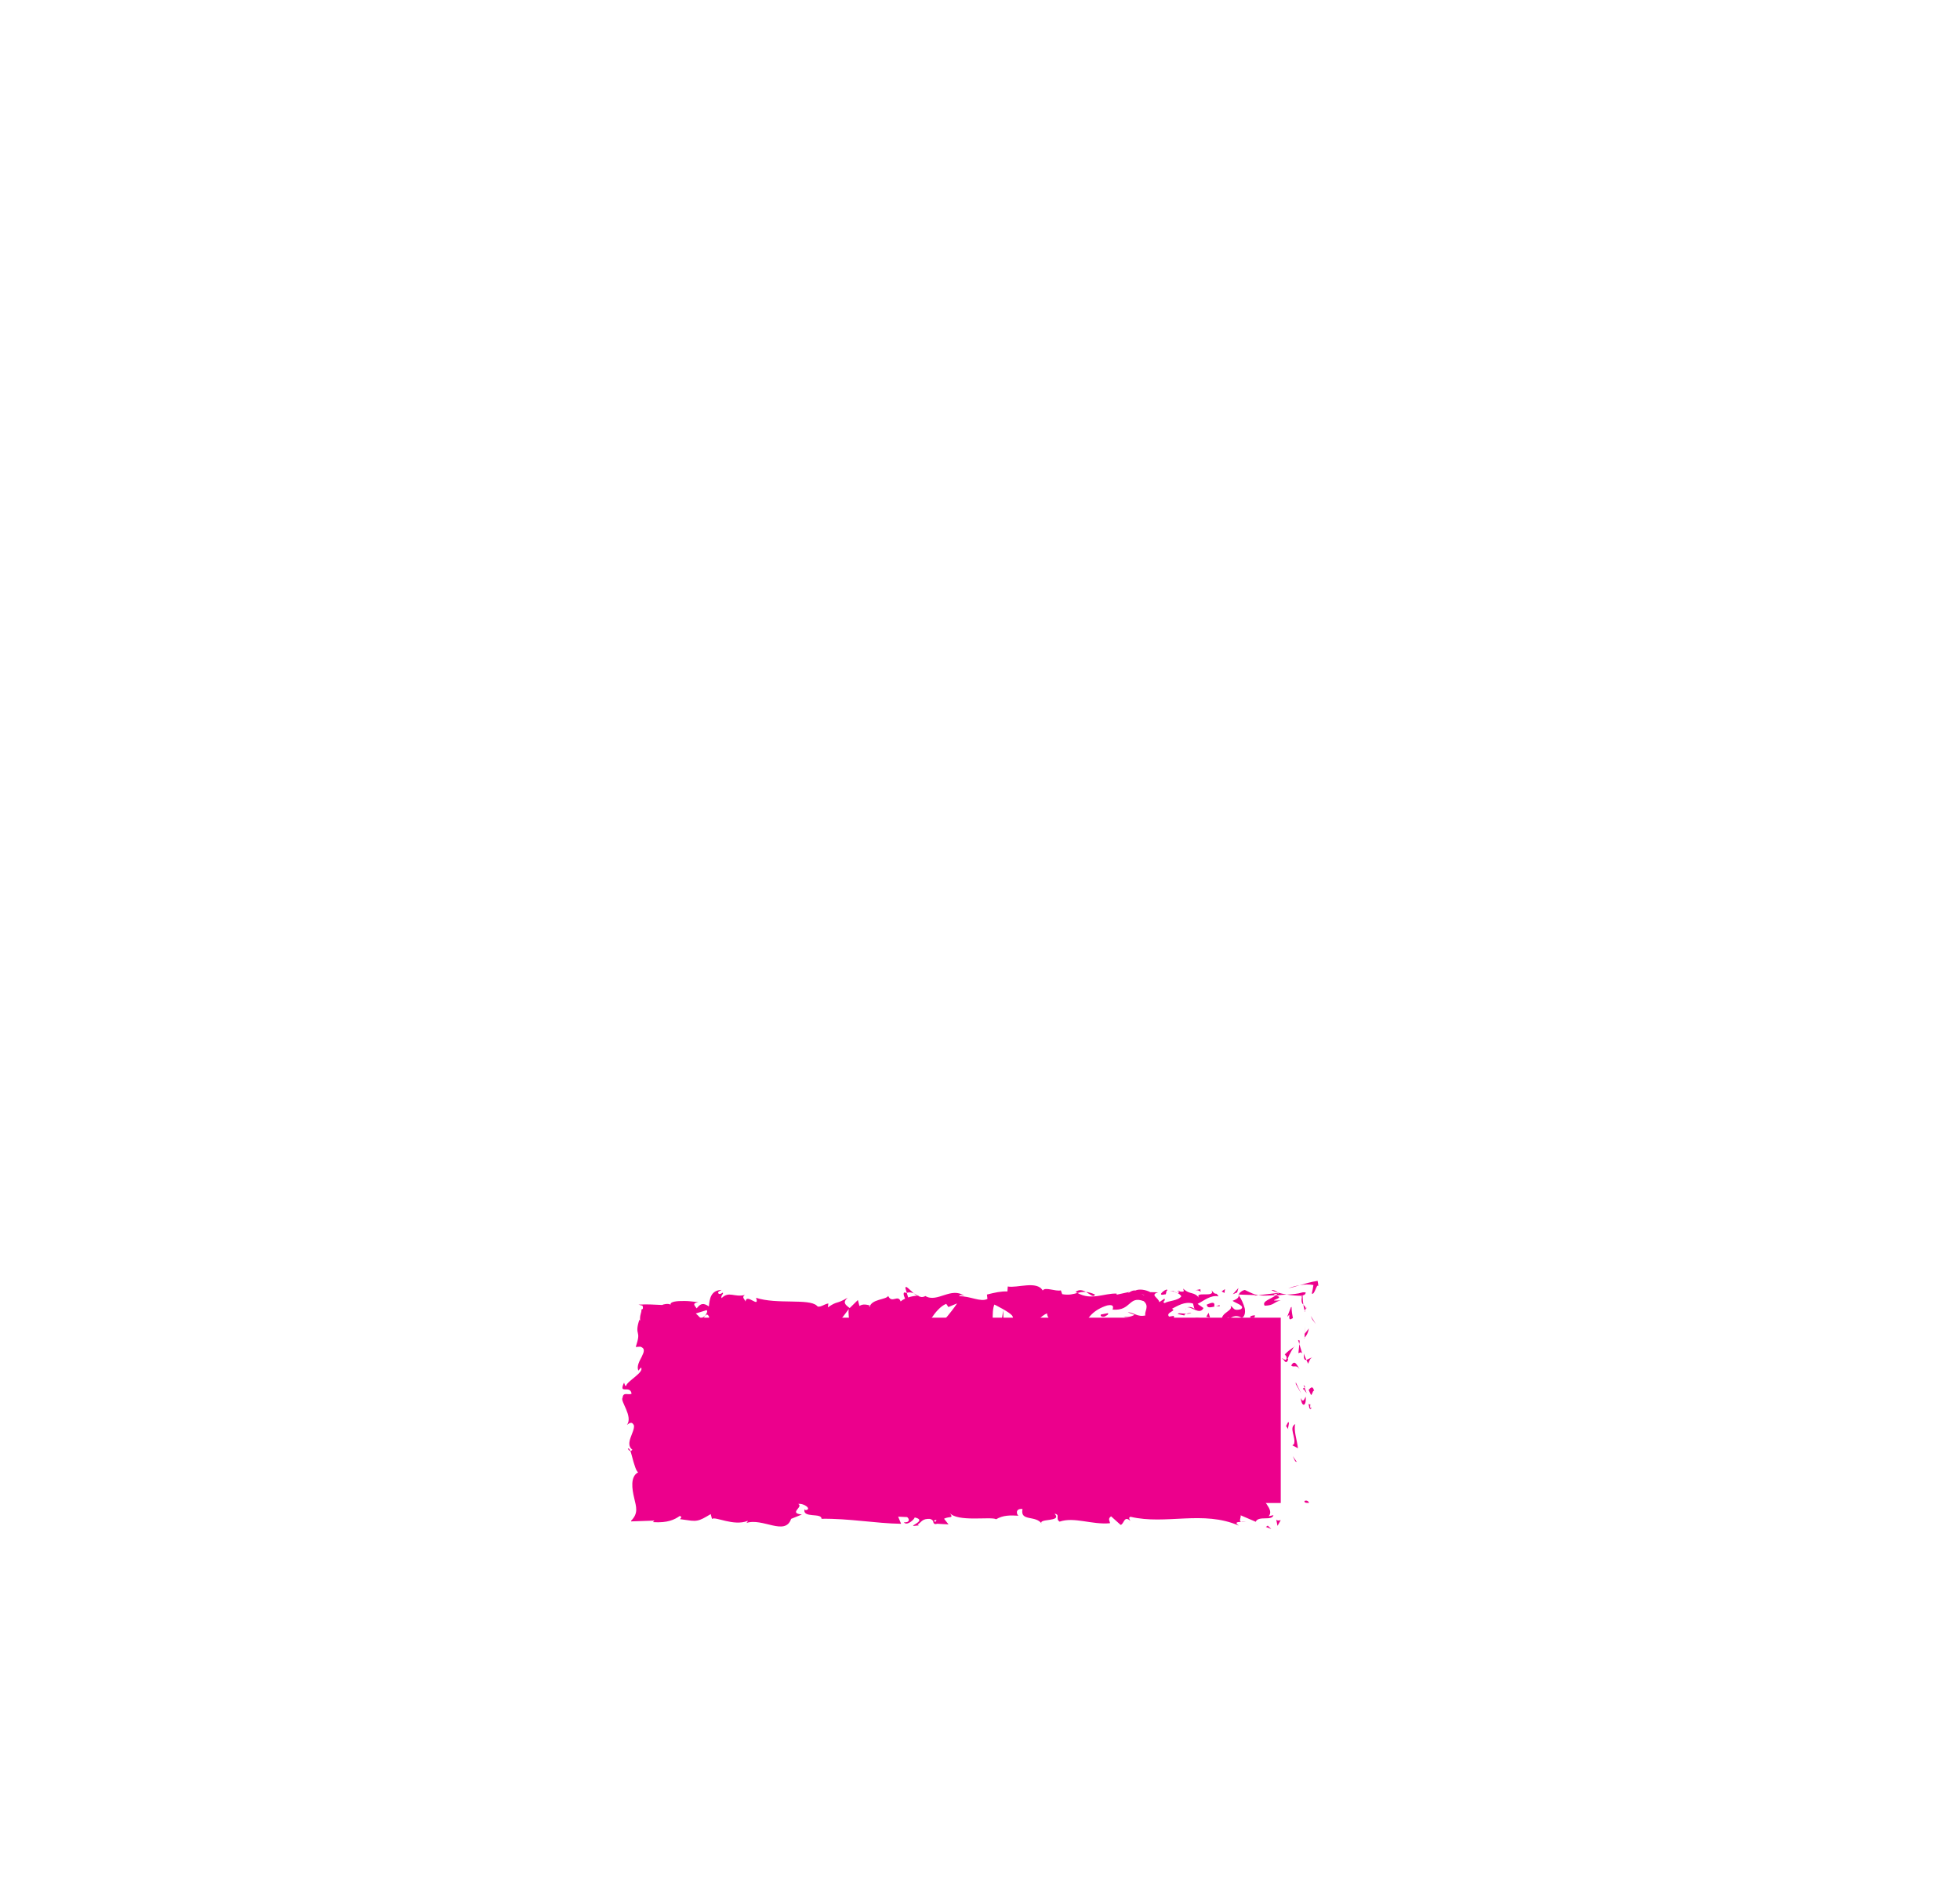
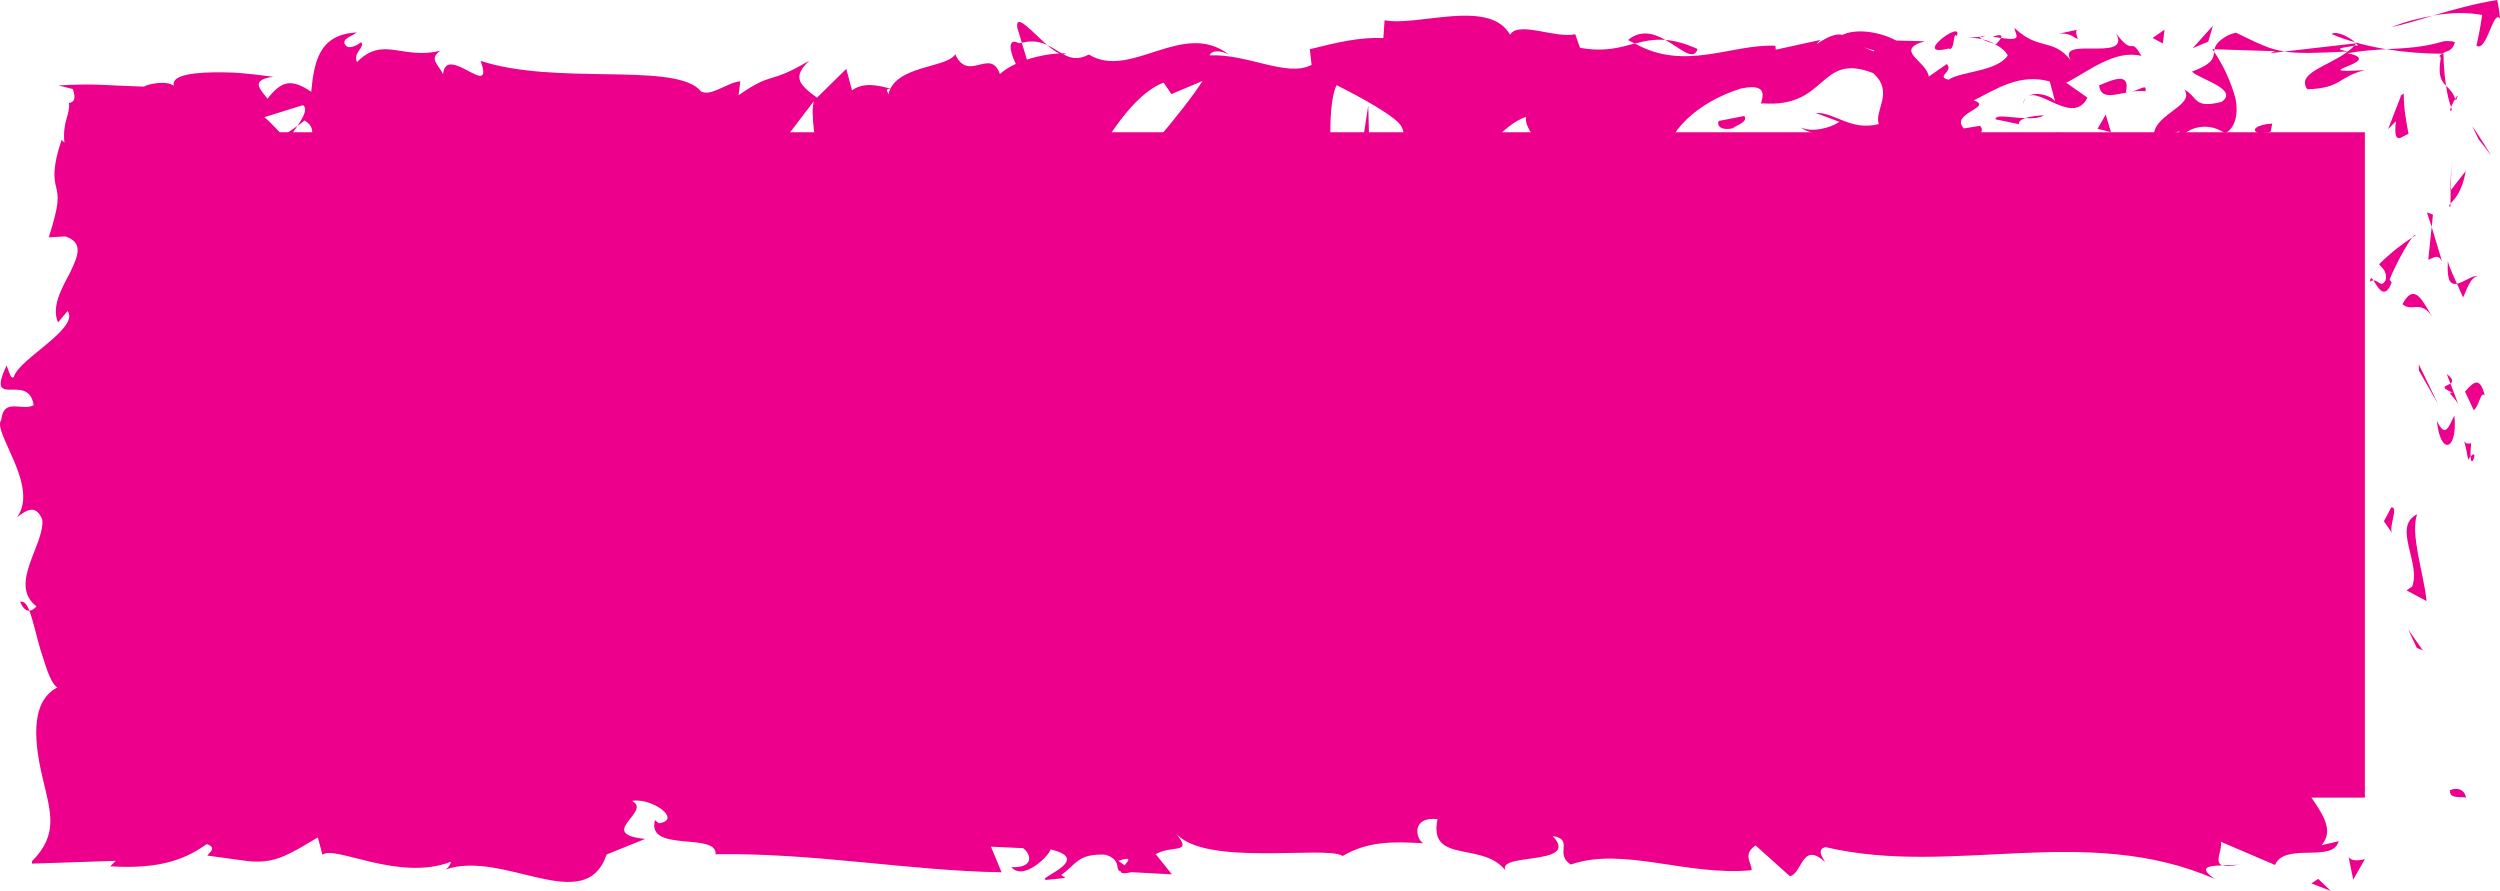
- <svg xmlns="http://www.w3.org/2000/svg" width="53.179mm" height="51.339mm" viewBox="0 0 53.179 51.339" version="1.1" id="svg5920">
+ <svg xmlns="http://www.w3.org/2000/svg" width="38.468mm" height="13.708mm" viewBox="0 0 38.468 13.708" version="1.1" id="svg5920">
  <defs id="defs5914" />
-   <g id="layer1" transform="translate(6.519708,-125.845)">
-     <g transform="matrix(0.2645833,0,0,0.2645833,-95.98332,-26.85559)" id="g845">
+   <g id="layer1" transform="translate(-1.630831,-144.6163)">
+     <g transform="matrix(0.5388412,0,0,0.5388412,-214.9485,-237.1274)" id="g845">
      <rect style="fill:#ec008c" x="404.741" y="712.23" width="64.726" height="19" id="rect673" />
      <g id="g843">
        <g id="g841">
          <g id="g839">
            <g id="g837">
              <path style="fill:#ec008c" d="m 471.901,731.035 c -0.036,0.247 0.382,0.158 0.458,0.195 -0.093,-0.414 -0.566,-0.185 -0.458,-0.195 z" id="path675" />
              <polygon style="fill:#ec008c" points="471.121,727.026 470.702,726.425 470.95,726.954 " id="polygon677" />
              <path style="fill:#ec008c" d="m 470.958,723.138 c -0.714,0.36 0.115,1.383 -0.139,2.062 l -0.162,0.112 0.573,0.307 c -0.089,-0.826 -0.471,-1.899 -0.272,-2.481 z" id="path679" />
              <path style="fill:#ec008c" d="m 472.502,721.103 c -0.277,0.126 -0.239,-0.44 -0.087,0.475 0.03,-0.046 0.048,-0.06 0.07,-0.086 -0.004,-0.083 -0.003,-0.196 0.017,-0.389 z" id="path681" />
              <path style="fill:#ec008c" d="m 472.485,721.491 c 0.02,0.403 0.234,-0.262 0,0 z" id="path683" />
              <path style="fill:#ec008c" d="m 472.326,719.635 0.248,0.529 c 0.164,-0.11 0.201,-0.581 0.32,-0.406 -0.135,-0.543 -0.298,-0.432 -0.568,-0.123 z" id="path685" />
              <path style="fill:#ec008c" d="m 471.805,719.133 0.105,0.274 c 0.069,-0.048 0.093,-0.12 -0.105,-0.274 z" id="path687" />
              <path style="fill:#ec008c" d="m 472.132,719.989 -0.222,-0.582 c -0.115,0.077 -0.347,0.085 0.08,0.268 -0.211,-0.048 -0.008,0.067 0.142,0.314 z" id="path689" />
              <path style="fill:#ec008c" d="m 472.023,720.318 c -0.156,0.297 -0.254,0.681 -0.5,0.149 0.098,1.013 0.6,0.864 0.5,-0.149 z" id="path691" />
              <path style="fill:#ec008c" d="m 470.22,722.942 -0.209,0.397 0.239,0.343 c -0.119,-0.17 0.193,-0.764 -0.03,-0.74 z" id="path693" />
              <path style="fill:#ec008c" d="m 472.695,716.338 c -0.151,-0.033 -0.404,0.178 -0.599,0.217 l 0.175,0.392 c 0.104,-0.202 0.2,-0.583 0.424,-0.609 z" id="path695" />
              <path style="fill:#ec008c" d="m 472.097,716.555 c 0,0 -0.261,-0.55 -0.261,-0.658 -0.008,0.241 -0.006,0.297 0.004,0.39 0.011,0.082 0.028,0.142 0.052,0.185 0.048,0.084 0.121,0.099 0.205,0.083 z" id="path697" />
              <polygon style="fill:#ec008c" points="471.561,720 471.005,718.854 471.013,719.039 " id="polygon699" />
              <path style="fill:#ec008c" d="m 472.715,712.431 c 0,0 0.088,0.111 0.176,0.223 0.088,0.119 0.176,0.238 0.176,0.238 0,-0.023 -0.531,-0.856 -0.531,-0.833 z" id="path701" />
              <path style="fill:#ec008c" d="m 472.653,709.757 c 0.291,0.209 0.493,-1.094 0.672,-0.758 -0.014,-0.205 -0.043,-0.387 -0.081,-0.546 -0.646,0.104 -1.277,0.281 -1.829,0.445 0.492,-0.086 0.962,-0.098 1.401,-0.018 -0.036,0.261 -0.089,0.555 -0.163,0.877 z" id="path703" />
              <path style="fill:#ec008c" d="m 470.226,709.227 c 0.339,-0.07 0.736,-0.195 1.189,-0.328 -0.38,0.068 -0.771,0.163 -1.189,0.328 z" id="path705" />
              <path style="fill:#ec008c" d="m 471.911,714.267 c 0.092,-0.101 0.332,-0.313 0.435,-0.93 l -0.428,0.551 c -0.002,0.115 -0.004,0.246 -0.007,0.379 z" id="path707" />
              <path style="fill:#ec008c" d="m 471.904,713.906 0.014,-0.019 c 0.012,-0.414 0.02,-0.701 0.023,-0.824 -0.004,0.107 -0.016,0.36 -0.037,0.843 z" id="path709" />
              <path style="fill:#ec008c" d="m 471.909,714.361 c 0.001,-0.035 0.001,-0.061 0.002,-0.095 -0.042,0.048 -0.056,0.074 -0.002,0.095 z" id="path711" />
              <path style="fill:#ec008c" d="m 471.399,717.505 c -0.239,-0.344 -0.495,-1.061 -0.859,-0.366 0.292,0.246 0.5,-0.151 0.859,0.366 z" id="path713" />
              <path style="fill:#ec008c" d="m 471.375,714.936 -0.098,0.933 c 0.113,-0.02 0.277,-0.205 0.396,0.057 z" id="path715" />
              <polygon style="fill:#ec008c" points="471.375,714.936 471.411,714.581 471.239,714.519 " id="polygon717" />
              <path style="fill:#ec008c" d="m 471.739,709.627 c -0.623,0.186 -1.103,0.201 -1.663,0.231 0.514,0.084 1.051,0.129 1.604,0.128 0.024,-0.015 0.051,-0.031 0.079,-0.048 0.098,-0.033 0.221,-0.063 0.279,-0.279 -0.038,-0.023 -0.131,-0.037 -0.299,-0.032 z" id="path719" />
              <path style="fill:#ec008c" d="m 471.952,711.592 c -0.008,-0.026 -0.017,-0.056 -0.024,-0.081 -0.036,0.087 -0.048,0.142 0.024,0.081 z" id="path721" />
              <polygon style="fill:#ec008c" points="465.162,709.933 465.174,709.859 465.109,709.854 " id="polygon723" />
              <path style="fill:#ec008c" d="m 471.631,710.129 c -0.082,0.495 0.022,0.64 0.154,0.774 -0.042,-0.275 -0.069,-0.573 -0.074,-0.917 h -0.031 c -0.076,0.048 -0.12,0.084 -0.054,0.085 -10e-4,0.014 0.001,0.034 0.005,0.058 z" id="path725" />
              <path style="fill:#ec008c" d="m 468.518,709.426 c 0.201,0.09 0.432,0.165 0.669,0.235 -0.146,-0.135 -0.533,-0.347 -0.669,-0.235 z" id="path727" />
              <path style="fill:#ec008c" d="m 472.046,711.275 c 0.007,0.017 0.015,0.031 0.019,0.053 0.092,-0.216 0.046,-0.164 -0.019,-0.053 z" id="path729" />
              <path style="fill:#ec008c" d="m 472.046,711.275 c -0.062,-0.184 -0.167,-0.277 -0.261,-0.372 0.033,0.231 0.08,0.438 0.143,0.607 0.03,-0.074 0.076,-0.163 0.118,-0.235 z" id="path731" />
              <path style="fill:#ec008c" d="m 464.12,712.598 c 0.047,-0.396 0.75,-0.762 1.356,-0.337 0.287,-0.148 0.387,-0.548 0.295,-1.002 -0.124,-0.454 -0.353,-0.962 -0.609,-1.326 -0.019,0.173 -0.019,0.333 -0.633,0.566 0.215,0.216 1.362,0.506 0.845,0.864 -0.813,0.204 -0.667,-0.141 -1.062,-0.35 0.337,0.493 -1.034,0.719 -0.857,1.443 l 0.713,-0.255 c 0.013,0.113 -0.246,0.294 -0.048,0.397 z" id="path733" />
              <path style="fill:#ec008c" d="m 466.756,709.973 0.412,-0.049 c -0.446,-0.069 -0.736,-0.227 -1.382,-0.537 -0.212,0.049 -0.258,0.094 -0.332,0.137 -0.068,0.043 -0.119,0.084 -0.158,0.122 -0.078,0.078 -0.107,0.147 -0.122,0.214 l 1.731,0.055 z" id="path735" />
              <path style="fill:#ec008c" d="m 468.982,709.922 c -0.572,0.432 -1.479,0.615 -1.161,1.08 0.992,-0.029 0.879,-0.359 1.643,-0.546 -1.831,0.106 0.684,-0.24 -0.494,-0.484 0.414,-0.073 0.771,-0.096 1.106,-0.113 -0.311,-0.053 -0.608,-0.118 -0.89,-0.197 l 0.03,0.026 0.011,-10e-4 -0.006,0.007 c 0.055,0.054 0.063,0.086 -0.014,0.055 -0.011,0.006 -0.035,0.008 -0.047,0.009 -0.047,0.061 -0.112,0.112 -0.178,0.163 -0.51,-0.089 -0.031,-0.112 0.178,-0.163 0.019,-0.021 0.045,-0.041 0.061,-0.063 l -0.005,-0.006 -2.049,0.236 c 0.393,0.059 0.889,0.047 1.815,-0.003 z" id="path737" />
              <path style="fill:#ec008c" d="m 469.613,716.499 c 0.038,-0.037 0.068,-0.036 0.1,-0.038 -0.053,-0.078 -0.088,-0.107 -0.1,0.038 z" id="path739" />
              <path style="fill:#ec008c" d="m 469.874,715.997 c 0.06,0.1 0.232,0.167 0.188,0.452 -0.131,0.245 -0.207,-0.002 -0.35,0.012 0.115,0.17 0.31,0.597 0.52,0.062 l -0.059,-0.085 c 0.147,-0.396 0.686,-1.385 0.744,-1.27 -0.387,0.255 -0.663,0.459 -1.043,0.829 z" id="path741" />
              <path style="fill:#ec008c" d="m 470.714,712.279 c -0.068,-0.363 -0.138,-0.726 -0.138,-1.158 l -0.097,0.073 c 0.003,0.005 0.006,0.009 0.015,0.009 l -0.364,0.938 0.224,-0.227 c -0.088,0.766 0.188,0.401 0.36,0.365 z" id="path743" />
              <polygon style="fill:#ec008c" points="465.128,709.186 464.551,709.828 464.995,709.641 " id="polygon745" />
              <polygon style="fill:#ec008c" points="463.746,709.299 463.403,709.538 463.698,709.695 " id="polygon747" />
              <path style="fill:#ec008c" d="m 407.116,726.479 0.112,0.293 c -0.035,-0.139 -0.072,-0.228 -0.112,-0.293 z" id="path749" />
              <path style="fill:#ec008c" d="m 407.143,724.354 -0.194,-0.052 c 0.107,0.099 0.186,0.139 0.194,0.052 z" id="path751" />
              <path style="fill:#ec008c" d="m 431.838,709.739 c -0.427,-0.369 -0.904,-0.942 -0.853,-0.497 l 0.131,0.434 c 0.299,-0.078 0.528,-0.03 0.722,0.063 z" id="path753" />
              <path style="fill:#ec008c" d="m 410.019,712.33 0.125,0.132 c 0.104,-0.148 0.199,-0.287 0.288,-0.415 -0.126,0.086 -0.267,0.182 -0.413,0.283 z" id="path755" />
              <path style="fill:#ec008c" d="m 409.717,714.125 -0.563,-0.279 c 0.126,0.097 0.307,0.191 0.563,0.279 z" id="path757" />
              <path style="fill:#ec008c" d="m 411.587,728.396 0.343,-0.441 c -0.536,10e-4 -0.3,0.224 -0.343,0.441 z" id="path759" />
              <path style="fill:#ec008c" d="m 450.412,709.854 c -0.369,-0.169 -0.662,-0.24 -0.92,-0.261 0.445,0.249 0.802,0.623 0.92,0.261 z" id="path761" />
              <path style="fill:#ec008c" d="m 402.512,725.643 c 0.079,0.18 0.168,0.256 0.264,0.251 -0.075,-0.185 -0.157,-0.29 -0.264,-0.251 z" id="path763" />
              <path style="fill:#ec008c" d="m 448.427,709.595 c 0.065,0.043 0.129,0.065 0.195,0.103 0.27,-0.073 0.54,-0.132 0.87,-0.104 -0.328,-0.187 -0.704,-0.301 -1.065,10e-4 z" id="path765" />
              <path style="fill:#ec008c" d="m 453.649,728.755 c 0.031,0.02 0.067,0.028 0.096,0.052 0.009,-0.059 -0.033,-0.062 -0.096,-0.052 z" id="path767" />
              <path style="fill:#ec008c" d="m 465.904,733.133 c -0.121,0.027 -0.318,0.027 -0.504,0.033 0.091,0.029 0.243,0.027 0.504,-0.033 z" id="path769" />
              <path style="fill:#ec008c" d="m 458.479,709.506 c 0.275,-0.028 0.043,-0.048 0,0 z" id="path771" />
              <path style="fill:#ec008c" d="m 459.816,711.222 c -0.059,0.049 -0.103,0.11 -0.109,0.211 0.022,-0.105 0.061,-0.171 0.109,-0.211 z" id="path773" />
              <path style="fill:#ec008c" d="m 445.687,712.295 -0.023,-0.002 c 0.08,0.086 0.066,0.069 0.023,0.002 z" id="path775" />
              <path style="fill:#ec008c" d="m 458.893,709.703 c -0.104,-0.053 -0.223,-0.098 -0.352,-0.129 0.057,0.034 0.163,0.076 0.352,0.129 z" id="path777" />
              <path style="fill:#ec008c" d="m 458.837,709.498 c 0.096,0.017 0.17,0.029 0.24,0.042 0.035,-0.072 0.004,-0.118 -0.24,-0.042 z" id="path779" />
              <path style="fill:#ec008c" d="m 458.095,709.529 c 0.158,-0.007 0.305,0.014 0.446,0.045 -0.055,-0.029 -0.077,-0.055 -0.062,-0.068 -0.082,0.005 -0.195,0.012 -0.384,0.023 z" id="path781" />
              <path style="fill:#ec008c" d="m 431.112,729.916 c 0.019,0.014 0.039,0.022 0.059,0.041 0.278,-0.18 0.156,-0.151 -0.059,-0.041 z" id="path783" />
              <path style="fill:#ec008c" d="m 424.677,714.245 c 0.014,-0.005 0.021,-0.016 0.032,-0.021 l -0.041,-0.015 z" id="path785" />
              <path style="fill:#ec008c" d="m 423.689,714.568 c 0.42,-0.54 0.66,-0.474 0.979,-0.359 l -0.327,-1.251 z" id="path787" />
              <path style="fill:#ec008c" d="m 407.358,728.73 c 0.018,-0.062 0.041,-0.124 0.007,-0.124 0.089,-0.127 0.177,-0.246 0.266,-0.356 0.089,-0.055 0.169,-0.104 0.239,-0.148 0.463,-0.353 0.338,-0.265 0.729,-0.729 -0.285,0.323 -0.461,0.501 -0.602,0.602 -0.161,0.096 -0.126,-0.054 -0.181,-0.111 -0.054,-0.061 -0.197,-0.086 -0.714,0.09 0,-0.01 0.285,-0.265 0.285,-0.255 -0.013,0.046 0.067,0.028 0.054,0.07 0.325,-0.228 0.08,-0.173 -0.223,-0.212 -0.303,-0.052 -0.663,-0.024 -0.565,-0.671 0.104,-0.4 0.301,-0.679 0.462,-0.406 l -0.336,-0.891 c 0.026,-0.259 0.262,-0.195 0.236,0.062 l -0.108,-1.357 0.04,0.01 c -0.214,-0.193 -0.542,-0.633 -0.683,-0.847 0.194,-0.346 0.144,0.173 0.313,0.084 l -0.329,-0.751 c 0.352,-0.307 0.693,0.316 0.643,0.836 1.356,-0.702 -0.342,-0.624 0.45,-2.139 l 0.173,0.709 c 0.771,-0.457 0.491,-1.012 0.972,-1.813 -0.251,0.19 -1.211,1.606 -1.55,0.79 0.104,-0.229 0.152,-0.532 -0.121,-0.973 0.482,-0.004 0.364,-0.434 0.337,-0.972 l 0.64,0.037 c -0.185,-0.582 -0.51,-0.536 -0.798,-0.878 0.062,-0.648 0.558,-0.782 0.976,-0.935 0.102,-1.038 -0.795,0.716 -0.915,-0.512 0.061,-0.216 0.091,-0.416 0.095,-0.61 0.002,-0.084 -0.003,-0.222 -0.013,-0.259 -0.01,-0.037 -0.025,-0.074 -0.047,-0.114 -0.082,-0.158 -0.243,-0.357 -0.435,-0.699 0.22,-0.184 0.392,0.224 0.574,0.206 0,0.02 -0.51,-0.474 -0.51,-0.494 0.012,-0.057 0.168,0.062 0.248,0.119 -0.198,-0.337 -0.64,-0.401 -0.814,-0.971 -0.309,-0.3 -0.148,-0.394 0.062,-0.413 0.594,0.269 1.087,0.618 1.08,0.169 0.221,0.182 0.174,0.392 0.36,0.64 0.1,-0.263 0.218,-0.357 0.296,-0.476 0.094,-0.118 0.145,-0.259 0.448,-0.612 0.021,0 0.106,0.104 0.332,0.21 0.21,0.104 0.421,0.21 0.421,0.21 -0.619,-0.48 0.172,-1.049 0.865,-1.516 -0.22,-0.232 -0.407,-0.435 -0.533,-0.531 l 1.105,-0.344 c 0.134,0.105 0.022,0.324 -0.159,0.592 0.075,-0.053 0.146,-0.104 0.203,-0.153 0.395,0.236 0.19,0.605 -0.094,0.963 l -0.397,-0.395 c -0.273,0.389 -0.529,0.819 -0.472,1.193 0.071,-0.073 0.21,-0.138 0.362,-0.173 -0.071,0.105 -0.117,0.199 -0.084,0.264 0.037,0.067 0.152,-0.074 0.333,-0.237 l 0.252,0.713 0.061,-0.283 1.447,0.446 c 1.034,-0.718 1.935,-1.774 3.577,-2.068 -0.407,0.522 -0.087,0.854 -0.109,1.473 -0.448,-0.655 -1.272,0.279 -2.124,0.146 0.444,0.068 0.347,0.363 0.233,0.467 l 1.519,-0.597 c -0.034,0.507 0.322,0.38 0.72,0.59 -0.3,-1.002 1.132,-0.667 1.749,-0.975 0.038,0.336 -0.109,0.68 -0.863,0.599 0.831,0.754 1.074,-1.176 1.891,-0.535 -0.184,0.008 -0.283,-0.044 -0.355,0.127 0.43,-0.299 1.48,-0.062 1.233,0.23 l -0.184,0.008 c 1.222,0.118 3.719,0.007 3.901,-0.844 0.013,0.109 -0.16,1.025 -0.233,1.197 l 2.18,-2.862 c -0.192,0.73 0.545,2.471 -0.468,2.883 0.291,0.104 0.65,0.226 1.264,-0.031 -0.198,-0.104 -0.494,-1.058 -0.224,-1.124 0.745,0.814 0.518,0.436 1.435,1.129 -0.297,-0.157 0.033,-1.302 0.503,-1.266 -0.073,0.172 0.039,1.131 -0.133,1.25 l 1.171,-1.125 c -0.293,0.203 -0.052,0.953 0.21,1.271 -0.121,-0.22 1.012,0.021 1.323,-0.092 l -0.496,-0.26 c 1.321,0.17 1.306,-1.581 2.616,-1.522 -0.159,0.232 -0.393,1.43 0.274,1.571 0.306,-0.576 1.353,-2.771 2.512,-3.214 l 0.223,0.329 0.89,-0.375 c -0.554,0.867 -2.108,2.69 -2.957,3.4 0.494,0.26 0.137,0.388 0.878,0.357 0.261,0.309 -0.404,0.469 -0.622,0.486 l 1.724,0.199 c -0.076,-0.672 1.318,-0.674 1.253,-1.234 l -1.872,0.697 c -0.076,-0.671 1.082,-1.908 2.304,-1.789 0.311,0.268 -0.232,1.196 -0.207,1.42 0.158,-0.231 1.159,-0.441 1.271,-0.277 l -0.519,0.359 c 0.681,0.253 1.11,-0.891 1.927,-0.25 0.282,0.044 0.843,0.866 0.892,0.469 -0.46,-0.768 -0.55,-3.141 -0.243,-3.717 0.099,0.052 1.48,0.733 1.803,1.112 0.464,0.602 -0.697,1.434 -0.302,1.95 0.017,-0.184 0.273,-0.41 0.38,-0.482 0.296,0.156 -0.122,0.568 0.521,0.485 0.107,-0.682 1.309,0.058 0.304,-0.576 0.63,-0.194 0.669,0.14 1.408,0.11 -0.235,-0.44 0.664,-1.499 1.295,-1.693 -0.037,0.174 0.104,0.399 0.173,0.502 1.29,0.062 1.983,0.371 3.187,0.377 0.11,0.165 0.691,0.365 0.444,0.658 0.173,-0.121 0.332,-0.352 0.703,-0.368 0.718,0.589 -0.828,0.092 -0.28,0.8 0.047,-0.396 0.96,-0.547 1.488,-0.794 -0.162,-0.612 -1.221,-0.117 -1.75,0.13 -0.003,-0.844 0.919,-1.728 2.177,-2.117 0.999,-0.21 0.433,0.545 0.606,0.425 1.878,0.147 1.6,-1.474 3.158,-0.865 0.619,0.538 0.028,1.07 0.166,1.458 -0.814,0.203 -1.251,-0.342 -1.803,-0.319 l 0.68,0.254 c -0.259,0.179 -0.803,0.314 -1.099,0.158 0.519,0.483 3.172,0.093 4.62,0.539 0.258,-0.181 0.702,-0.366 0.492,-0.583 l -0.459,0.075 c -0.421,-0.434 0.863,-0.6 0.282,-0.802 0.615,-0.305 1.305,-0.784 2.17,-0.539 l 0.163,0.613 c -0.019,-0.18 -0.566,-0.365 -0.81,-0.179 0.36,-0.271 1.327,0.83 1.723,0.027 l -0.606,-0.425 c 0.617,-0.309 1.38,-0.959 2.147,-0.766 -0.35,-0.605 -0.177,0.069 -0.723,-0.639 0.473,0.881 -1.962,-0.037 -1.203,0.889 -0.559,-0.822 -0.968,-0.349 -1.699,-1.05 0.022,0.202 0.26,0.387 -0.385,0.287 -0.029,0.06 -0.098,0.134 -0.141,0.179 -0.02,-0.007 -0.027,-0.01 -0.044,-0.016 l 0.035,0.023 c -0.027,0.03 -0.03,0.037 0.014,0.009 0.153,0.088 0.277,0.194 0.328,0.308 -0.319,0.464 -1.344,0.449 -1.69,0.69 -0.382,-0.097 0.16,-0.232 -0.049,-0.448 l -0.517,0.359 c -0.052,-0.449 -1.016,-0.746 -0.115,-1.01 l -0.811,-0.02 c -0.477,-0.252 -1.133,-0.352 -1.537,-0.163 -0.383,-0.098 -0.966,0.497 -0.633,0.146 l -1.271,0.278 -0.012,-0.112 c -1.254,-0.057 -2.581,0.743 -4.014,-0.066 -0.422,0.113 -0.858,0.252 -1.564,0.124 l -0.138,-0.389 c -0.542,0.136 -1.627,-0.389 -1.86,0.017 -0.584,-1.046 -2.63,-0.229 -3.583,-0.414 l -0.036,0.508 c -0.655,-0.029 -1.285,0.114 -2.099,0.318 l 0.05,0.448 c -0.702,0.368 -1.805,-0.319 -2.915,-0.272 0.075,-0.172 0.356,-0.127 0.556,-0.023 -1.326,-1.013 -2.799,0.736 -4.002,-10e-4 -0.3,0.163 -0.517,0.107 -0.727,-0.006 0.027,-10e-4 0.053,-0.009 0.074,-0.022 -0.031,-0.006 -0.077,-0.007 -0.123,-0.006 -0.133,-0.077 -0.27,-0.167 -0.417,-0.239 0.126,0.109 0.246,0.199 0.351,0.241 -0.231,0.009 -0.582,0.064 -0.926,0.177 l -0.146,-0.481 c -0.028,0.005 -0.05,0.009 -0.079,0.014 -0.338,-0.178 -0.271,0.229 -0.092,0.59 -0.173,0.08 -0.331,0.175 -0.454,0.291 -0.274,-0.777 -0.902,0.262 -1.276,-0.568 -0.231,0.405 -1.729,0.305 -1.911,1.155 -0.012,-0.11 -0.113,-0.163 0.072,-0.17 -0.383,-0.098 -0.766,-0.194 -1.109,0.046 l -0.163,-0.612 -0.837,0.823 c -0.509,-0.373 -0.719,-0.59 -0.214,-1.061 -1.22,0.724 -0.989,0.272 -2.025,0.99 l 0.05,-0.396 c -0.37,0.015 -0.963,0.545 -1.187,0.218 -0.828,-0.752 -4.101,-0.104 -6.229,-0.803 0.413,1.166 -0.989,-0.522 -1.073,0.381 -0.124,-0.275 -0.42,-0.432 -0.076,-0.671 -1.085,0.271 -1.631,-0.437 -2.381,0.325 -0.124,-0.277 0.232,-0.405 0.122,-0.568 -0.087,0.059 -0.345,0.24 -0.458,0.075 -0.11,-0.164 0.159,-0.231 0.331,-0.352 -1.109,0.046 -1.222,0.896 -1.302,1.693 -0.562,-0.378 -0.843,-0.324 -1.249,0.199 -0.195,-0.261 -0.521,-0.534 0.167,-0.628 -0.097,-0.012 -0.294,-0.036 -0.534,-0.065 -0.12,-0.013 -0.252,-0.025 -0.388,-0.039 l -0.206,-0.014 -0.291,-0.008 c -0.797,-0.011 -1.512,0.063 -1.423,0.383 -0.219,-0.162 -0.759,-0.047 -0.853,0.026 -1.18,-0.038 -1.344,-0.096 -2.44,-0.035 l 0.412,0.104 c 0.089,0.273 0.039,0.375 -0.113,0.396 0.037,0.339 -0.19,0.524 -0.131,1.135 l -0.079,-0.083 c -0.278,0.82 -0.212,1.131 -0.154,1.363 0.057,0.26 0.104,0.436 -0.214,1.423 l 0.479,-0.027 c 0.516,0.178 0.364,0.549 0.132,1.029 -0.231,0.439 -0.543,0.975 -0.346,1.427 l 0.274,-0.326 c 0.352,0.494 -1.403,1.38 -1.532,1.876 -0.09,0.108 -0.145,-0.171 -0.211,-0.321 -0.608,1.298 0.629,0.168 0.774,1.136 -0.338,0.178 -0.861,-0.23 -0.925,0.421 -0.274,0.324 1.101,1.889 0.45,2.777 0.262,-0.195 0.522,-0.39 0.719,0.06 0.094,0.688 -0.987,1.862 -0.164,2.484 -0.071,0.088 -0.14,0.12 -0.205,0.124 0.106,0.264 0.195,0.691 0.312,1.093 0.117,0.34 0.264,0.953 0.487,1.102 -0.829,0.428 -0.627,1.709 -0.41,2.619 0.218,0.939 0.452,1.571 -0.312,2.342 l 0.001,0.068 2.39,-0.08 -0.156,0.156 c 1.53,0.101 2.227,-0.266 2.756,-0.633 0.31,0.104 0.059,0.247 0.016,0.327 0.473,0.064 0.837,0.114 1.141,0.156 0.246,0.025 0.447,0.022 0.64,-0.015 0.385,-0.072 0.739,-0.279 1.374,-0.659 l 0.132,0.495 c 0.344,-0.288 2.187,0.777 3.671,0.199 -0.015,0.057 -0.046,0.152 -0.163,0.223 1.669,-0.582 3.996,1.375 4.607,-0.43 l 1.102,-0.445 c -1.425,-0.141 0.212,-0.783 -0.374,-1.084 0.561,-0.105 1.449,0.545 0.761,0.638 l -0.108,-0.091 c -0.253,0.941 1.771,0.334 1.732,0.975 2.805,-0.046 5.538,0.475 8.165,0.515 l -0.303,-0.731 0.916,0.042 c 0.24,0.171 0.323,0.572 -0.331,0.542 0.344,0.414 1.097,-0.347 1.115,-0.506 1.28,0.296 -0.5,0.853 -0.107,0.87 l 0.533,-0.055 -0.12,-0.085 c 0.432,-0.299 0.471,-0.615 1.256,-0.58 0.497,0.146 0.255,0.451 0.451,0.479 -0.002,0.052 0.064,0.076 0.3,0.021 l 1.154,0.062 -0.462,-0.577 c 0.512,-0.284 1.086,0.03 0.553,-0.624 0.782,1.009 4.307,0.362 4.787,0.676 0.716,-0.422 1.424,-0.414 2.3,-0.363 -0.218,-0.12 -0.348,-0.77 0.407,-0.689 -0.276,1.339 1.385,0.581 1.995,1.545 -0.546,-0.639 2.148,-0.158 1.292,-1.064 0.631,0.107 0.038,0.5 0.517,0.816 1.502,-0.52 3.309,0.337 5.164,0.162 0.028,-0.176 -0.282,-0.445 0.116,-0.707 l 0.979,0.879 c 0.366,-0.086 0.337,-1.015 1.007,-0.404 -0.095,-0.148 -0.236,-0.371 0.01,-0.428 3.635,0.857 7.427,-0.701 11.118,0.909 -0.5,-0.341 -0.166,-0.375 0.215,-0.388 -0.248,-0.082 0.006,-0.435 -0.043,-0.673 l 1.546,0.662 c 0.281,-0.661 1.656,-0.045 1.817,-0.678 l -0.489,0.114 c 0.651,-0.746 -0.91,-1.659 -0.815,-2.617 -0.729,0.849 -1.921,-1.257 -3.117,-0.042 -0.264,-0.195 0.226,-0.309 0.084,-0.53 -0.303,0.41 -0.669,0.496 -1.347,0.312 l 0.076,-0.102 c -1.905,0.101 -2.722,-0.305 -4.862,-0.574 l 0.158,0.474 c -0.46,-0.063 -0.557,-0.212 -0.772,-0.33 -0.527,0.718 1.292,0.04 0.812,0.832 -0.61,-0.964 -3.244,-0.015 -3.656,-1.109 -0.708,-0.006 0.207,0.548 -0.5,0.541 l -0.188,-0.296 -0.179,0.382 c -0.464,-0.062 -0.698,-0.434 -0.716,-0.685 0.112,0.03 0.32,-0.07 0.44,-0.092 -0.602,-0.349 -1.696,0.119 -1.902,0.005 l 0.68,0.184 c -1.932,0.277 -4.289,-0.112 -6.155,0.49 l 0.142,0.225 c -1.425,0.413 -1.141,-0.246 -2.705,-0.056 l 0.057,-0.053 c -0.312,0.223 -0.73,0.335 -1.159,0.31 0.396,-0.262 -0.743,-0.509 -0.225,-0.799 -1.545,0.444 -0.765,0.35 -1.785,1.18 l -0.235,-0.37 c -0.348,0.335 -0.377,0.512 -1.158,0.607 0.642,-0.317 -0.498,-0.564 0.22,-0.985 -1.64,-0.811 -2.435,0.818 -3.187,-0.367 -0.753,1.026 1.419,0.57 0.997,0.789 0.353,0.336 -0.621,0.768 -1.136,0.664 -0.524,-0.022 -0.891,-1.312 -2.208,-1.293 0.131,0.005 0.14,-0.072 0.271,-0.068 -0.493,-0.262 -0.966,0.354 -1.57,-0.07 -0.34,0.62 -0.786,-0.036 -0.884,0.756 l 1.209,-0.184 c -0.686,0.207 -1.327,1.133 -2.456,0.685 0.088,-0.16 0.424,-0.37 0.654,-0.487 -0.33,-0.233 -0.636,0.155 -0.978,-0.085 0.098,-0.792 1.469,-0.173 2.203,-0.776 -0.354,-0.334 -1.389,0.574 -1.021,-0.284 -0.53,1.091 -1.298,-0.138 -2.189,0.695 l 0.059,-0.475 c -0.142,0.074 -0.434,0.299 -0.693,0.286 l 0.47,-0.615 c -0.722,0.525 -1.392,-0.458 -2.085,-0.173 1.451,-0.015 0.326,0.571 0.939,0.918 -1.789,0.636 -1.029,-1.241 -3.032,-1.014 0.271,-0.067 1.018,0.285 0.594,0.505 -0.381,-0.098 -0.885,-0.279 -1.119,-0.528 -1.326,0.099 0.204,0.487 -0.36,0.779 -0.452,-0.578 -0.652,0.235 -1.233,0.421 l -0.005,-0.482 c -1.512,-0.311 -0.4,1.005 -1.762,0.631 l 0.575,-0.669 -0.71,0.173 0.146,-0.549 c -0.772,0.407 -1.013,0.302 -1.77,0.148 0.176,0.34 -0.099,0.875 -0.769,0.891 -0.457,-0.287 0.256,-0.459 -0.693,-0.39 0.214,-0.302 0.449,-0.681 0.862,-0.236 0.042,-0.157 0.211,-0.304 0.255,-0.458 -0.492,-0.33 -1.236,-0.075 -1.58,-0.071 0.133,0.019 0.29,0.044 0.372,0.113 l -1.377,0.668 c -0.217,-0.181 -0.045,-0.327 0.126,-0.469 -0.279,0.052 -0.472,0.273 -0.882,0.314 0.106,-0.392 0.081,-0.796 0.661,-0.98 l -1.312,0.435 c -0.088,-0.17 -0.673,-0.468 -0.503,-0.613 -0.728,-0.23 -1.783,0.762 -2.747,0.457 -0.051,0.076 -0.15,0.148 -0.355,0.205 -0.453,-0.045 -0.88,-0.187 -1.328,-0.251 -0.225,-0.032 -0.454,-0.045 -0.694,-0.016 -0.12,0.015 -0.243,0.04 -0.369,0.078 -0.062,0.021 -0.127,0.044 -0.192,0.067 -0.043,0.025 -0.048,0.056 -0.077,0.089 -0.031,0 -0.09,-0.703 -0.059,-0.703 -0.08,0.08 -0.124,0.302 -0.132,0.536 -0.02,0.234 -0.002,0.482 -0.362,0.614 -0.548,0.225 0.115,-0.599 0.107,-0.795 -0.219,0.29 -0.909,0.826 -1.127,0.697 0.029,-0.096 0.09,-0.224 0.194,-0.376 0.077,-0.002 0.073,0.052 0.067,0.114 0.036,0.005 0.071,0.01 0.131,-0.012 z m -0.428,-7.538 c 0.102,0.2 0.413,0.602 0.129,0.748 -0.553,-0.228 -0.288,-0.405 -0.129,-0.748 z m 4.615,-7.935 c -0.149,0.16 -0.381,0.081 -0.641,-0.102 0.189,-0.04 0.404,-0.021 0.641,0.102 z m 43.918,-3.359 c -0.009,0.008 -0.015,0.014 -0.021,0.023 -0.449,-0.187 -0.29,-0.113 0.021,-0.023 z m 0.931,0.21 c 0.094,-0.068 0.087,-0.135 0.048,-0.202 -0.065,0.122 -0.274,0.131 -0.512,0.096 0.065,0.127 0.185,0.214 0.464,0.106 z m -22.343,23.055 -0.181,-0.126 c 0.409,-0.139 0.294,-0.014 0.181,0.126 z" id="path789" />
              <path style="fill:#ec008c" d="m 409.758,713.918 c -0.058,-0.082 -0.073,-0.172 -0.086,-0.263 -0.079,0.081 -0.081,0.175 0.086,0.263 z" id="path791" />
              <path style="fill:#ec008c" d="m 411.523,728.477 0.032,0.006 c 0.017,-0.028 0.026,-0.059 0.031,-0.087 z" id="path793" />
              <path style="fill:#ec008c" d="m 441.975,714.198 c -0.191,-0.069 -0.299,-0.158 -0.369,-0.249 -0.011,0.118 0.076,0.218 0.369,0.249 z" id="path795" />
              <path style="fill:#ec008c" d="m 461.326,709.288 -0.596,0.126 c 0.288,-0.024 0.391,0.081 0.537,0.157 -0.013,-0.112 -0.127,-0.275 0.059,-0.283 z" id="path797" />
              <path style="fill:#ec008c" d="m 466.491,712.273 c 0.102,-0.059 0.185,-0.006 0.288,-0.066 l 0.042,-0.224 c -0.407,0.015 -0.692,0.196 -0.33,0.29 z" id="path799" />
              <path style="fill:#ec008c" d="m 461.878,710.891 c 0.048,0.406 0.422,0.269 0.839,0.193 -0.024,0.002 -0.049,0.005 -0.073,0 0.123,-0.568 -0.323,-0.38 -0.766,-0.193 z" id="path801" />
              <path style="fill:#ec008c" d="m 462.814,711.07 c 0.128,-0.02 0.26,-0.03 0.386,-0.01 0.049,-0.228 -0.156,-0.047 -0.386,0.01 z" id="path803" />
              <path style="fill:#ec008c" d="m 457.574,709.839 c 0.198,0.104 0.124,-0.519 0.236,-0.354 0.222,-0.516 -1.32,0.625 -0.236,0.354 z" id="path805" />
              <polygon style="fill:#ec008c" points="462.066,711.727 461.833,712.131 462.217,712.229 " id="polygon807" />
              <path style="fill:#ec008c" d="m 458.919,711.86 0.667,0.139 c -0.01,-0.084 0.075,-0.134 0.179,-0.171 -0.411,-0.016 -0.862,-0.116 -0.846,0.032 z" id="path809" />
              <path style="fill:#ec008c" d="m 459.765,711.828 c 0.215,0.01 0.418,-10e-4 0.537,-0.083 -0.115,0.005 -0.365,0.023 -0.537,0.083 z" id="path811" />
              <polygon style="fill:#ec008c" points="461.106,712.273 460.636,712.236 461.305,712.379 " id="polygon813" />
              <path style="fill:#ec008c" d="m 451.744,711.764 -0.728,0.144 c -0.074,0.172 0.124,0.276 0.396,0.208 0.174,-0.12 0.444,-0.186 0.332,-0.352 z" id="path815" />
              <path style="fill:#ec008c" d="m 453.947,713.135 c -0.197,-0.104 -0.21,-0.215 -0.321,-0.38 l -0.022,0.621 z" id="path817" />
              <path style="fill:#ec008c" d="m 451.823,713.281 c -0.072,0.172 -1.058,0.494 -0.134,0.455 0.074,-0.171 0.803,-0.314 0.134,-0.455 z" id="path819" />
              <polygon style="fill:#ec008c" points="441.034,712.487 441.007,711.469 440.849,712.495 " id="polygon821" />
              <path style="fill:#ec008c" d="m 431.176,714.932 c 0.863,0.244 0.205,-0.629 0.984,-0.323 0.203,-0.241 -0.638,-0.249 -0.43,-0.457 -0.52,0.253 -0.793,0.11 -0.554,0.78 z" id="path823" />
              <path style="fill:#ec008c" d="m 431.73,714.151 c 0.084,-0.04 0.172,-0.089 0.267,-0.155 -0.151,0.065 -0.223,0.113 -0.267,0.155 z" id="path825" />
              <polygon style="fill:#ec008c" points="468.492,733.893 468.134,733.55 467.938,733.68 " id="polygon827" />
              <path style="fill:#ec008c" d="m 469.003,732.924 0.131,0.65 0.333,-0.588 c -0.125,0.029 -0.369,0.085 -0.464,-0.062 z" id="path829" />
              <path style="fill:#ec008c" d="m 408.237,719.65 -0.156,-0.042 c -0.169,0.086 -0.182,0.216 -0.208,0.476 z" id="path831" />
              <polygon style="fill:#ec008c" points="407.765,727.048 407.178,727.29 407.752,727.178 " id="polygon833" />
              <path style="fill:#ec008c" d="m 408.559,727.472 c 0.008,-0.024 -0.07,0.106 -0.072,0.082 0.054,-0.107 -0.229,0.65 0.072,-0.082 z" id="path835" />
            </g>
          </g>
        </g>
      </g>
    </g>
  </g>
</svg>
